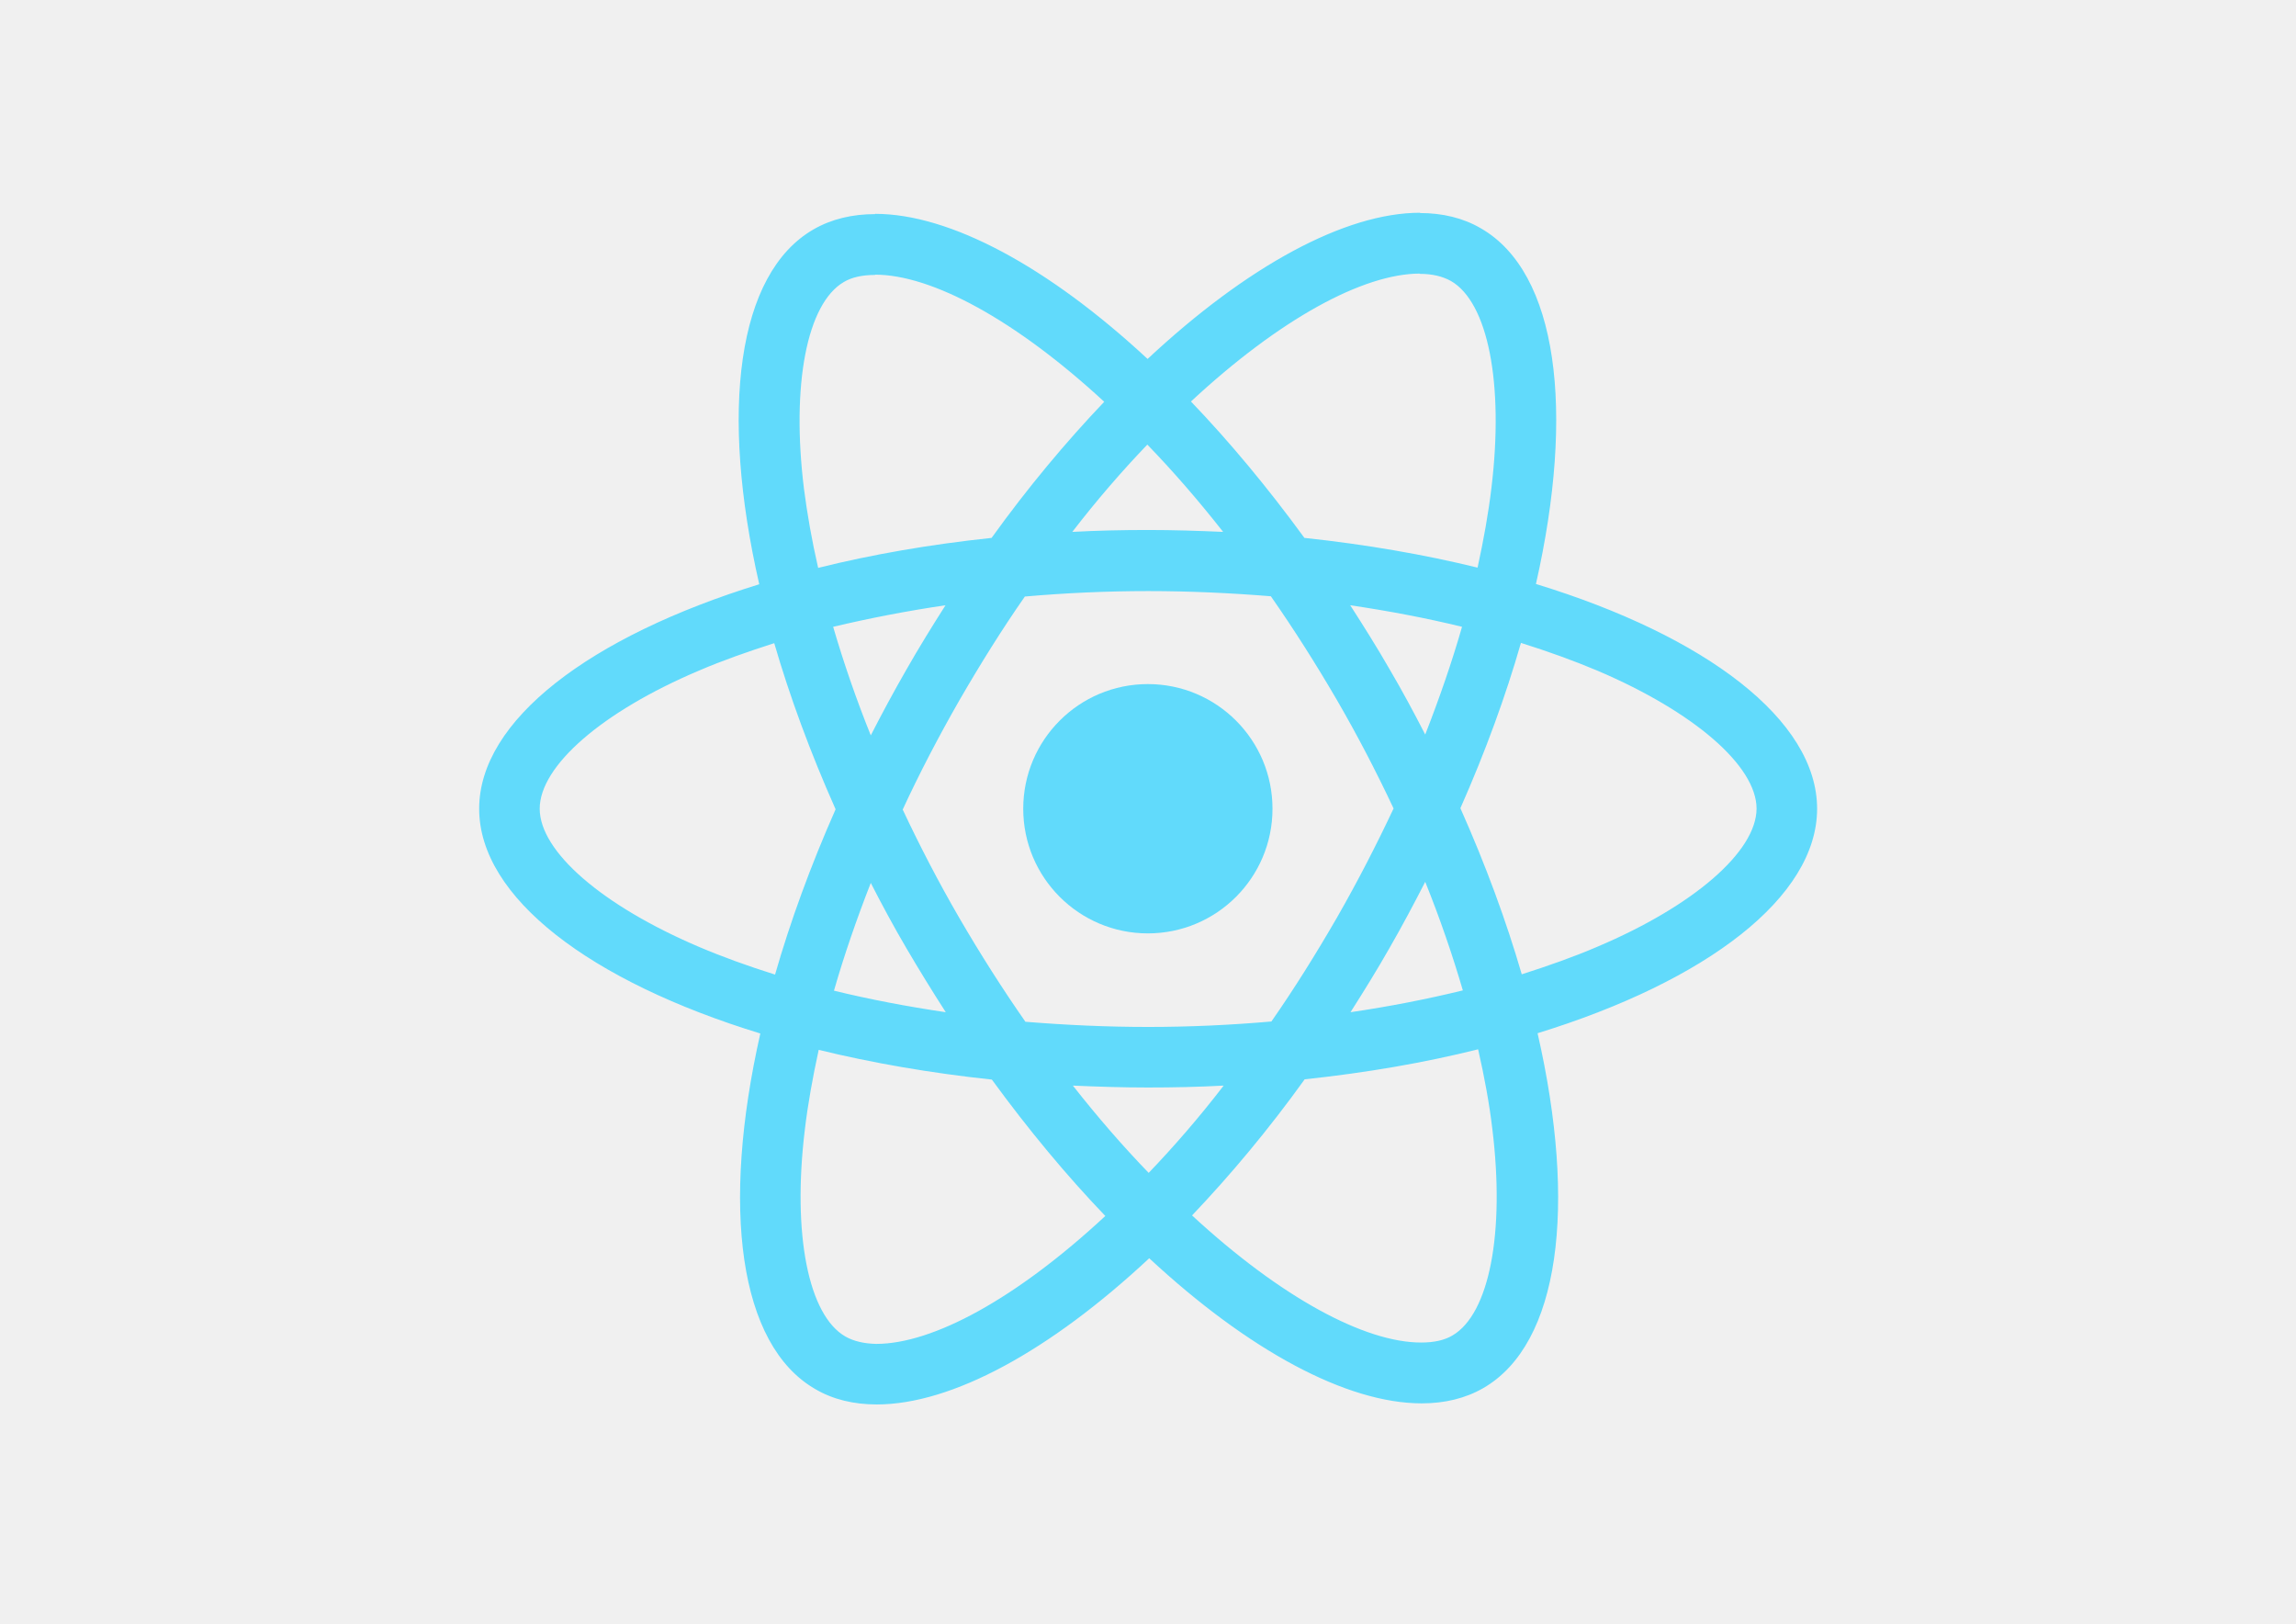
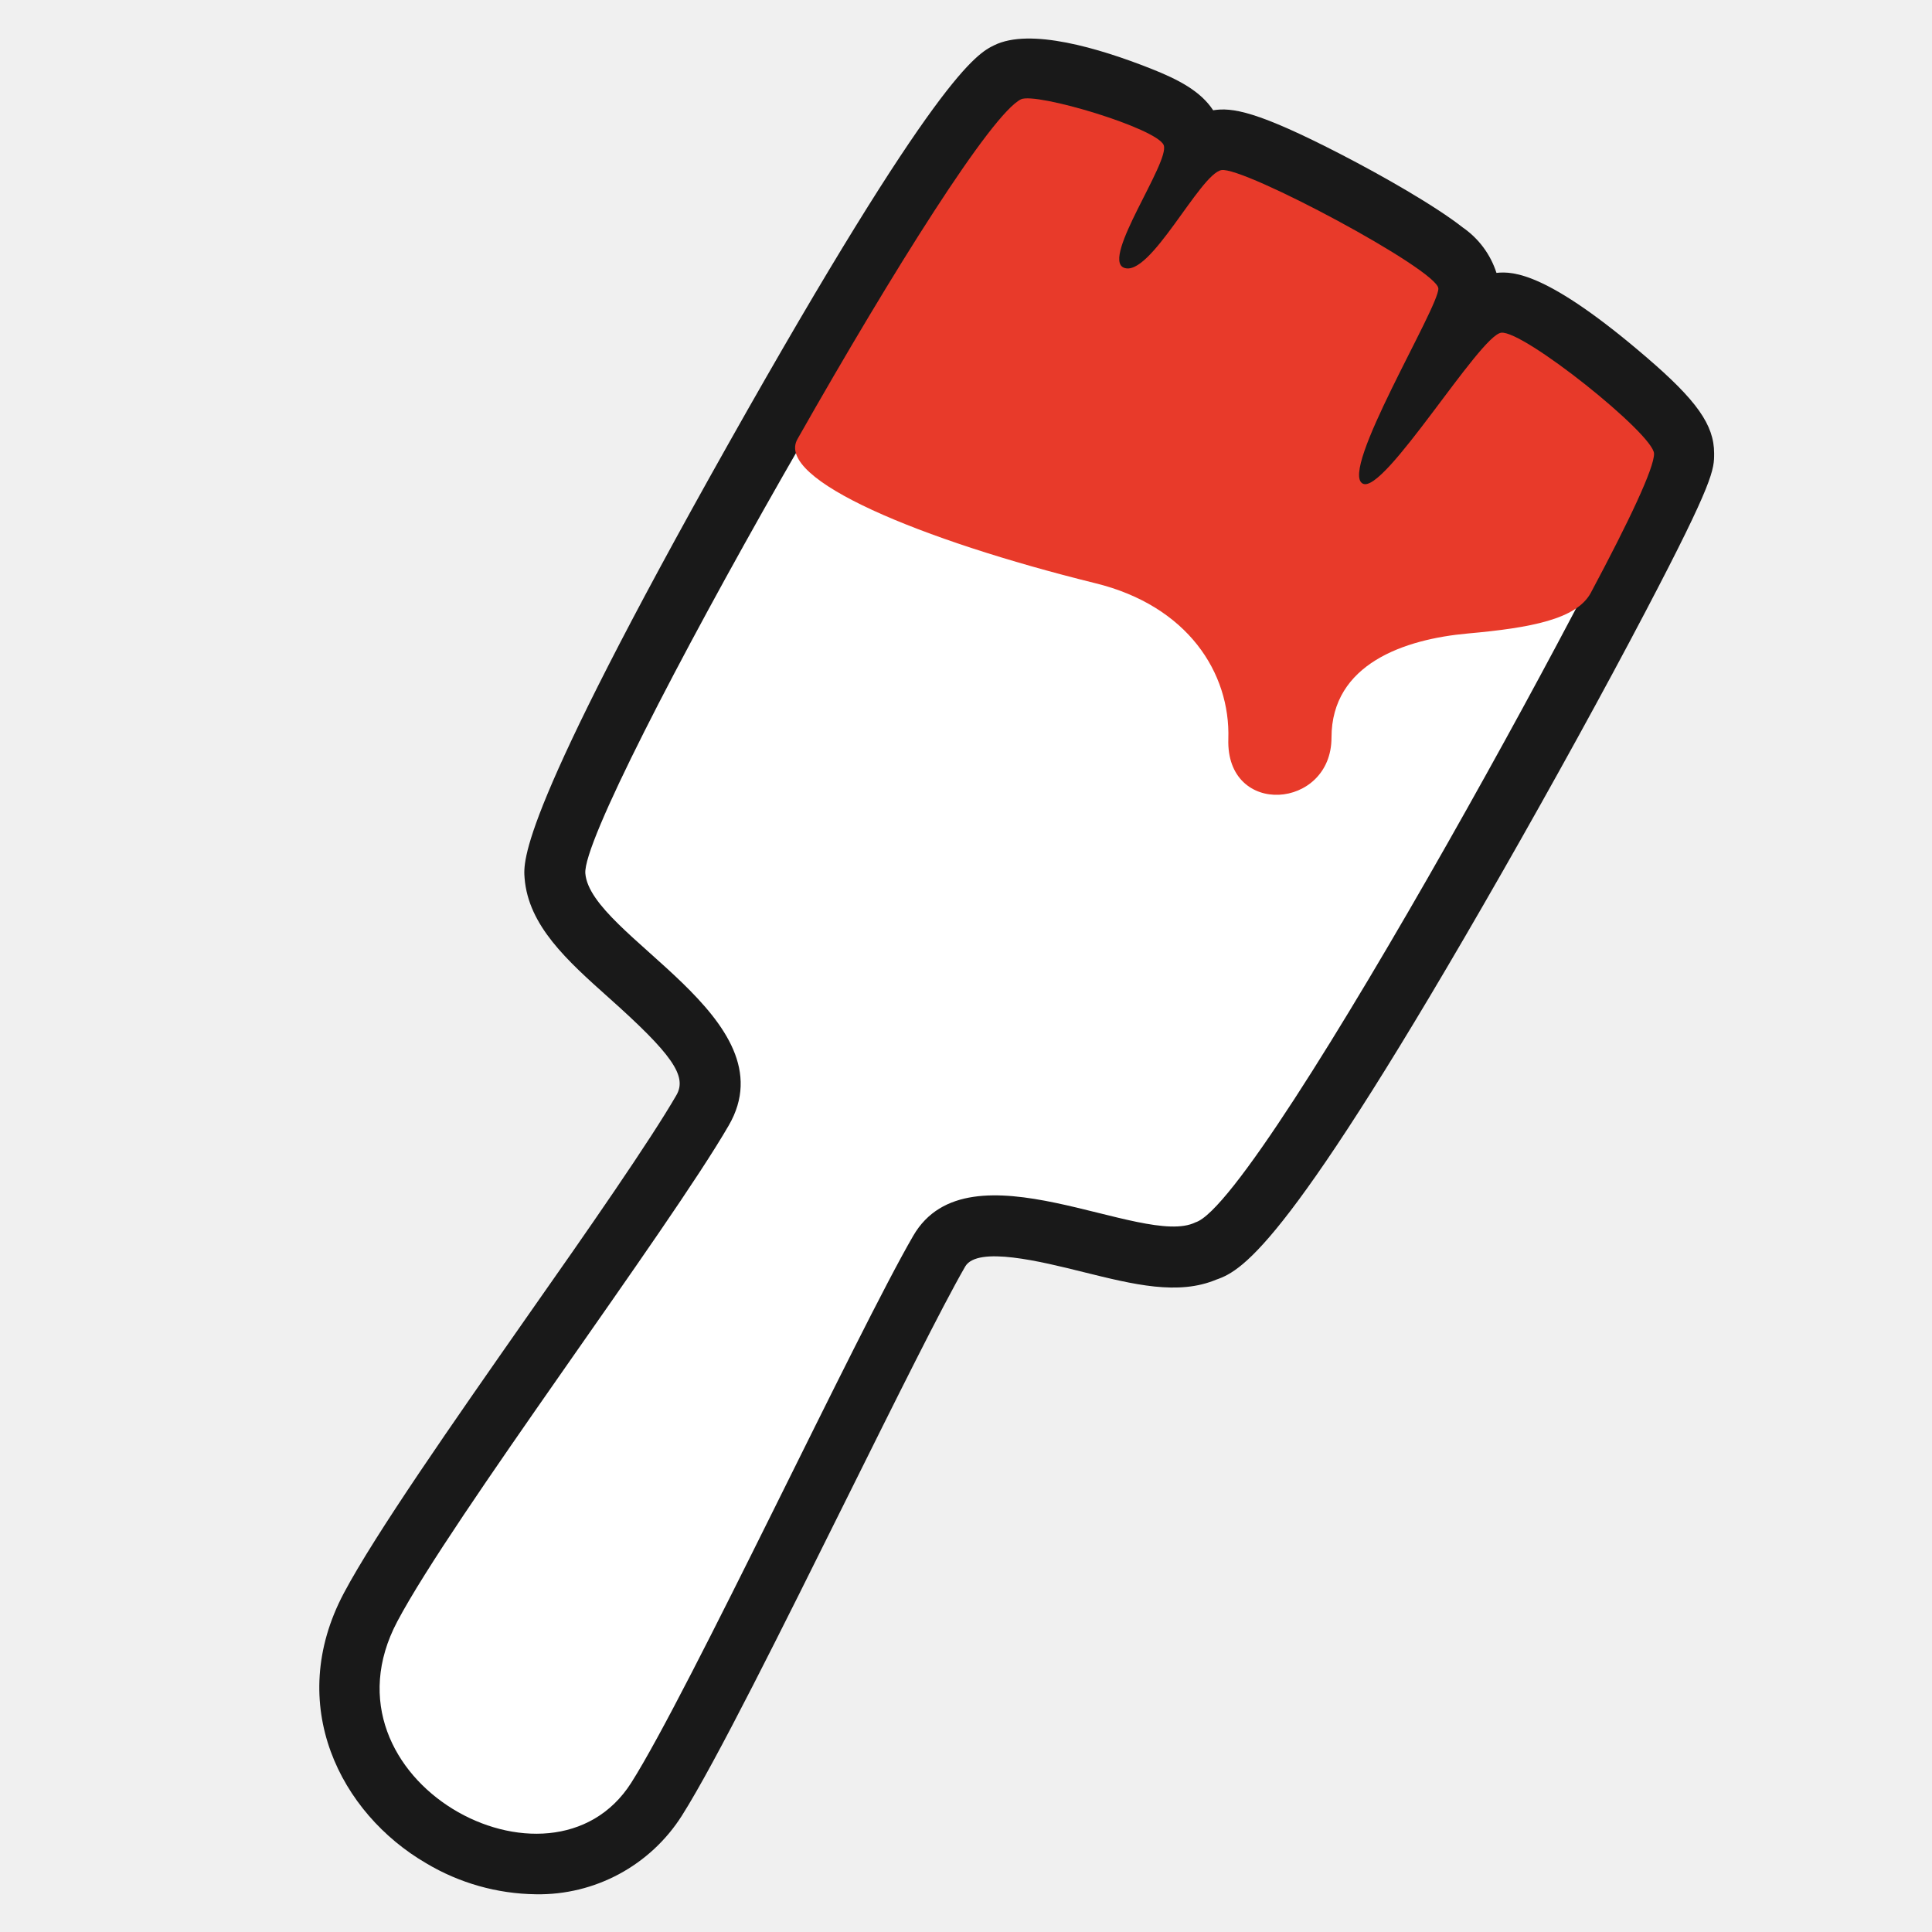
- <svg xmlns="http://www.w3.org/2000/svg" viewBox="0 0 841.9 595.3">
-   <g fill="#61DAFB">
-     <path d="M666.3 296.5c0-32.5-40.7-63.3-103.1-82.4 14.4-63.6 8-114.2-20.2-130.4-6.5-3.8-14.1-5.6-22.4-5.6v22.3c4.6 0 8.3.9 11.4 2.6 13.6 7.8 19.5 37.5 14.9 75.7-1.1 9.4-2.9 19.3-5.1 29.4-19.6-4.8-41-8.5-63.5-10.9-13.5-18.5-27.5-35.3-41.6-50 32.6-30.3 63.2-46.9 84-46.9V78c-27.5 0-63.5 19.6-99.9 53.6-36.4-33.8-72.4-53.2-99.9-53.2v22.3c20.7 0 51.4 16.5 84 46.6-14 14.7-28 31.4-41.3 49.9-22.6 2.4-44 6.1-63.6 11-2.3-10-4-19.7-5.2-29-4.7-38.2 1.1-67.9 14.6-75.8 3-1.8 6.9-2.6 11.5-2.6V78.5c-8.4 0-16 1.8-22.6 5.6-28.1 16.2-34.4 66.7-19.9 130.1-62.2 19.2-102.7 49.9-102.7 82.3 0 32.5 40.7 63.3 103.1 82.4-14.4 63.6-8 114.2 20.2 130.4 6.5 3.8 14.1 5.6 22.5 5.6 27.5 0 63.5-19.6 99.9-53.6 36.4 33.8 72.4 53.2 99.9 53.2 8.4 0 16-1.8 22.6-5.6 28.1-16.2 34.4-66.7 19.9-130.1 62-19.1 102.5-49.9 102.5-82.3zm-130.2-66.7c-3.7 12.9-8.3 26.2-13.5 39.5-4.1-8-8.4-16-13.1-24-4.6-8-9.5-15.8-14.4-23.4 14.2 2.1 27.9 4.7 41 7.9zm-45.8 106.5c-7.8 13.5-15.8 26.3-24.1 38.2-14.9 1.3-30 2-45.2 2-15.1 0-30.2-.7-45-1.9-8.3-11.9-16.4-24.6-24.2-38-7.6-13.1-14.5-26.4-20.8-39.8 6.2-13.4 13.2-26.8 20.7-39.9 7.8-13.5 15.8-26.3 24.1-38.2 14.9-1.3 30-2 45.2-2 15.1 0 30.2.7 45 1.9 8.3 11.9 16.4 24.6 24.2 38 7.6 13.1 14.5 26.4 20.8 39.8-6.3 13.4-13.2 26.8-20.7 39.9zm32.3-13c5.4 13.4 10 26.8 13.8 39.8-13.1 3.2-26.9 5.9-41.2 8 4.9-7.7 9.8-15.6 14.4-23.7 4.6-8 8.9-16.1 13-24.1zM421.2 430c-9.3-9.6-18.6-20.3-27.8-32 9 .4 18.2.7 27.5.7 9.4 0 18.7-.2 27.8-.7-9 11.7-18.3 22.4-27.5 32zm-74.4-58.9c-14.2-2.1-27.9-4.7-41-7.9 3.7-12.9 8.3-26.2 13.5-39.5 4.1 8 8.4 16 13.1 24 4.7 8 9.5 15.8 14.4 23.4zM420.7 163c9.3 9.6 18.6 20.3 27.8 32-9-.4-18.2-.7-27.5-.7-9.4 0-18.7.2-27.8.7 9-11.7 18.3-22.4 27.5-32zm-74 58.9c-4.9 7.7-9.8 15.6-14.4 23.7-4.6 8-8.9 16-13 24-5.4-13.4-10-26.8-13.8-39.8 13.1-3.1 26.9-5.8 41.2-7.9zm-90.5 125.2c-35.4-15.1-58.3-34.9-58.3-50.6 0-15.7 22.9-35.6 58.3-50.6 8.6-3.7 18-7 27.7-10.1 5.7 19.6 13.2 40 22.5 60.9-9.2 20.8-16.6 41.1-22.2 60.6-9.9-3.1-19.3-6.5-28-10.2zM310 490c-13.6-7.8-19.5-37.5-14.9-75.7 1.1-9.4 2.9-19.3 5.1-29.4 19.6 4.8 41 8.5 63.5 10.9 13.5 18.5 27.5 35.3 41.6 50-32.6 30.3-63.2 46.9-84 46.9-4.5-.1-8.3-1-11.3-2.7zm237.2-76.2c4.7 38.2-1.1 67.9-14.6 75.8-3 1.8-6.9 2.6-11.5 2.6-20.7 0-51.4-16.5-84-46.6 14-14.7 28-31.4 41.3-49.9 22.6-2.4 44-6.1 63.6-11 2.3 10.1 4.1 19.8 5.2 29.1zm38.5-66.7c-8.6 3.7-18 7-27.7 10.1-5.7-19.6-13.2-40-22.5-60.9 9.2-20.8 16.6-41.1 22.2-60.6 9.9 3.1 19.3 6.5 28.1 10.2 35.4 15.1 58.3 34.9 58.3 50.6-.1 15.7-23 35.6-58.4 50.6zM320.8 78.4z" />
-     <circle cx="420.9" cy="296.5" r="45.7" />
-     <path d="M520.5 78.1z" />
+ <svg xmlns="http://www.w3.org/2000/svg" viewBox="0 0 256 256">
+   <g>
+     <path d="m198.91 44.12c-2.88.4-15.48 21.39-18.32 20-3.24-1.55 10.09-23.4 10-25.87s-25.88-16.25-28.75-15.71-9.48 14.35-12.93 12.93c-3-1.26 6.13-14 5.29-16.23s-16.94-7.05-18.92-6.08c-7 3.47-58.35 94.58-57.72 102.56.66 8.34 27.25 19.19 19 33.4-8 13.81-36.66 52-43.92 65.73-11.11 21 20.36 38.09 31 21.37 7.62-12 30-59.81 37.38-72.5s30.42 1.69 37.38-1.76c8.93-2.68 60.83-97.84 60.77-101.8-.04-2.56-17.37-16.44-20.26-16.04z" fill="#191919" />
+     <path d="m71 251a29 29 0 0 1 -14.53-4.11c-11.35-6.6-18.75-21-10.91-35.79 4.16-7.84 14.44-22.56 24.4-36.8 8-11.38 16.17-23.14 19.67-29.19 1.45-2.52-.56-5.42-9-12.94-5.46-4.88-10.62-9.5-11.12-15.82-.18-2.3-.66-8.4 27-57.53s32.98-51.72 35.22-52.82c4.74-2.35 13.89.38 20.73 3.08 3.73 1.47 6.62 3 8.29 5.53 2.49-.39 5.76.06 17.05 5.9 5.34 2.76 12.36 6.75 16.05 9.65a11.62 11.62 0 0 1 4.44 6c2.25-.25 6.87 0 19.84 11.15 6.69 5.73 9 9 9 12.75 0 2.14.06 3.55-9.13 21.05-5.36 10.22-12.27 22.77-18.94 34.44-28 49-34.26 52.77-37.88 54-5.06 2.12-10.92.67-17.65-1-5.59-1.39-14-3.48-15.63-.74-3.1 5.37-9.21 17.68-15.68 30.7-8.55 17.21-17.38 35-21.87 42.08a22.45 22.45 0 0 1 -19.35 10.41zm14.86-136.06a63.64 63.64 0 0 0 5.51 5.31c7.68 6.87 20.54 18.36 12.16 32.87-3.84 6.65-11.89 18.17-20.41 30.36-9.22 13.19-19.68 28.15-23.37 35.12-4.5 8.49 3.22 13.54 4.81 14.47 2.94 1.71 9.29 3.66 12.33-1.13 4-6.37 13.08-24.57 21.05-40.63 6.58-13.26 12.8-25.78 16.15-31.59 7.6-13.16 23.71-9.17 33.33-6.79a56.59 56.59 0 0 0 7.76 1.58c3-2.92 12.08-15.51 30.24-47.3 11.58-20.32 21.11-38.33 24.58-45.74a97.1 97.1 0 0 0 -9.54-7.65c-1.08 1.38-2.27 3-3.22 4.23-2.2 2.93-4.48 6-6.53 8.31s-7.1 8.11-13.61 5a8.77 8.77 0 0 1 -4.54-5.13c-1.69-4.94.58-10.22 7-23l1.32-2.63a166.29 166.29 0 0 0 -16.81-9l-1 1.32c-4 5.55-9.48 13.15-17.3 9.93a8.86 8.86 0 0 1 -5-5.17c-1.7-4.6.52-9.27 3.23-14.63-2-.65-4.14-1.28-5.81-1.66-10.55 13.25-47.89 79.73-52.33 93.55z" fill="#191919" />
+   </g>
+   <g>
+     <path d="m199 45.38c-2.88.4-15.35 22.34-19 19.75-3.87-2.75 9.23-23.9 9.13-26.37s-24.38-15.33-27.25-14.76-9.37 15-13.5 13.13c-4.38-2 5.34-15.77 4.5-18s-15.4-6.13-17.38-5.13c-7 3.47-58.57 93.75-57.94 101.73.66 8.34 27.25 19.19 19 33.4-8 13.81-36.66 52-43.92 65.73-11.11 21 20.36 38.09 31 21.37 7.62-12 30-59.81 37.38-72.5s30.42 1.69 37.38-1.76c8.93-2.68 60-97.26 60-101.21-.07-2.58-16.52-15.76-19.4-15.38z" fill="#fff" />
+   </g>
+   <g>
+     <path d="m198.91 44.09c-2.88.4-15.48 21.4-18.32 20-3.24-1.55 10.09-23.39 10-25.86s-25.88-16.23-28.75-15.69-9.48 14.35-12.93 12.93c-3-1.26 6.13-14 5.29-16.23s-16.94-7.05-18.92-6.08c-3.91 1.93-16.92 22.64-29.6 45-3.1 5.34 16.37 13.41 39.42 19.11 12.29 3 17.94 11.9 17.66 20.65-.33 10.43 13.67 9.34 13.67-.18 0-9.78 9.69-13.05 18.07-13.8s14.37-1.9 16.27-5.35c5.11-9.57 8.43-16.6 8.4-18.48-.04-2.57-17.37-16.42-20.26-16.02z" fill="#e83a2a" />
  </g>
</svg>
